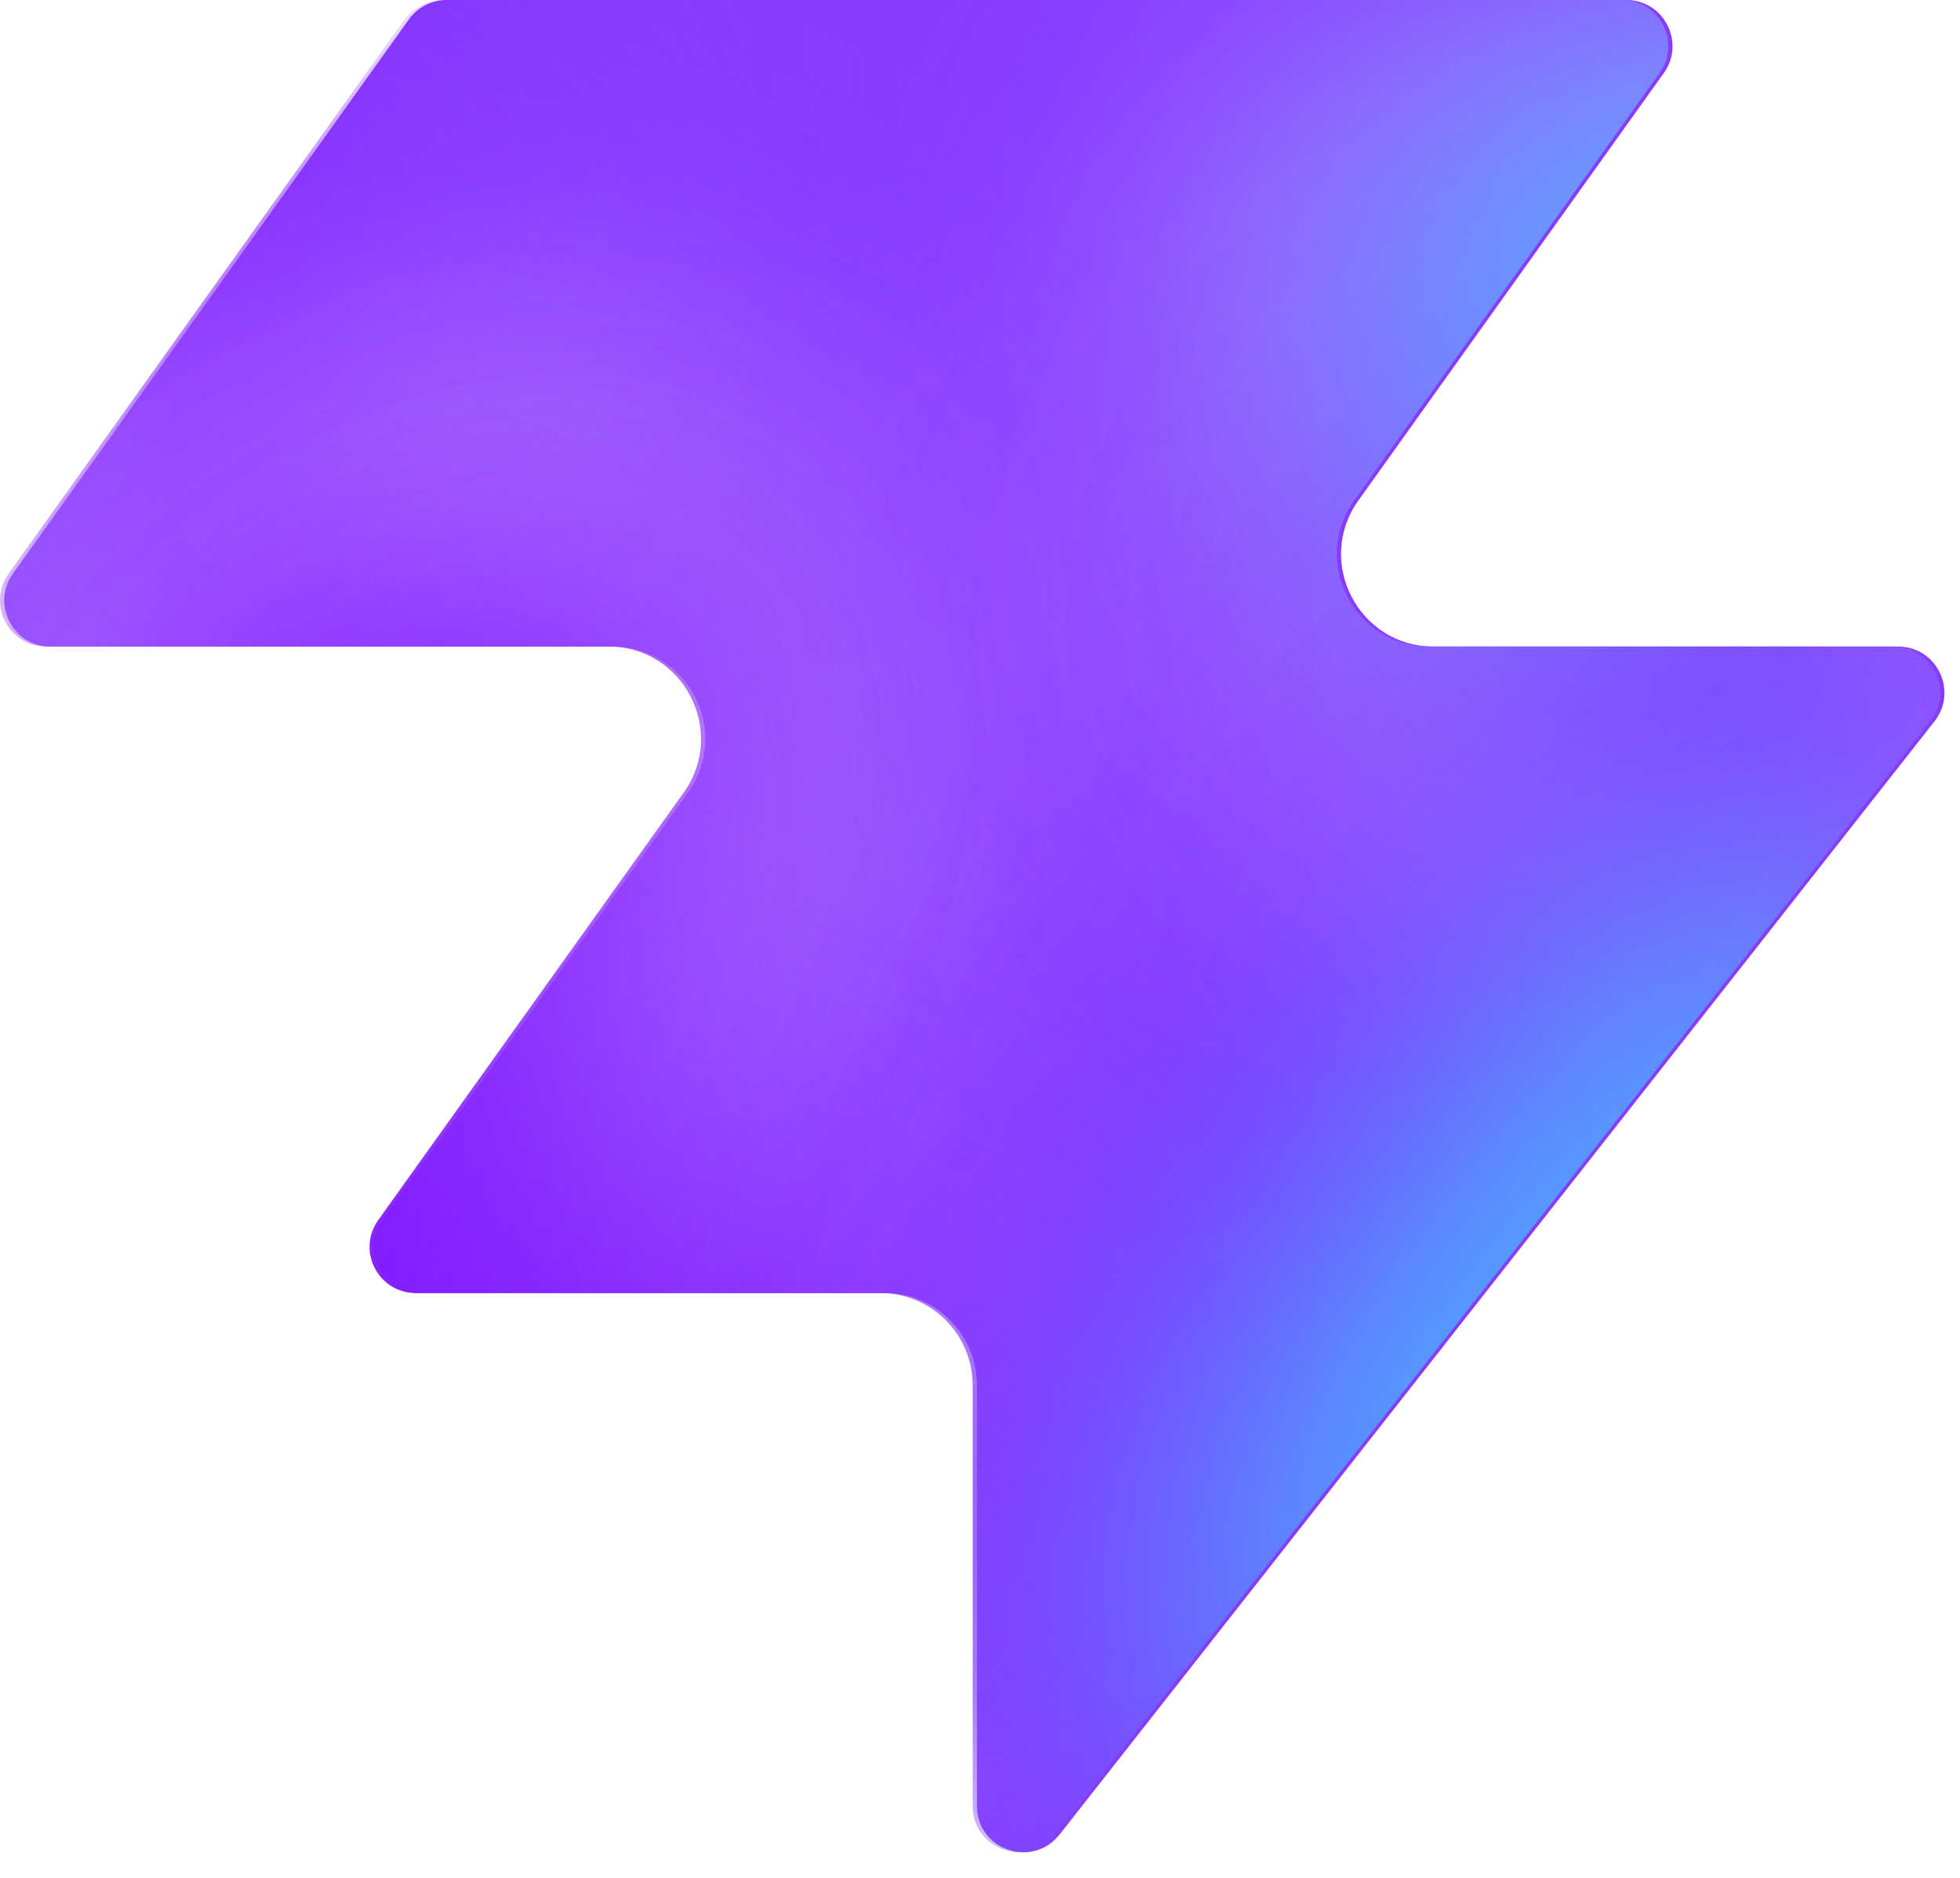
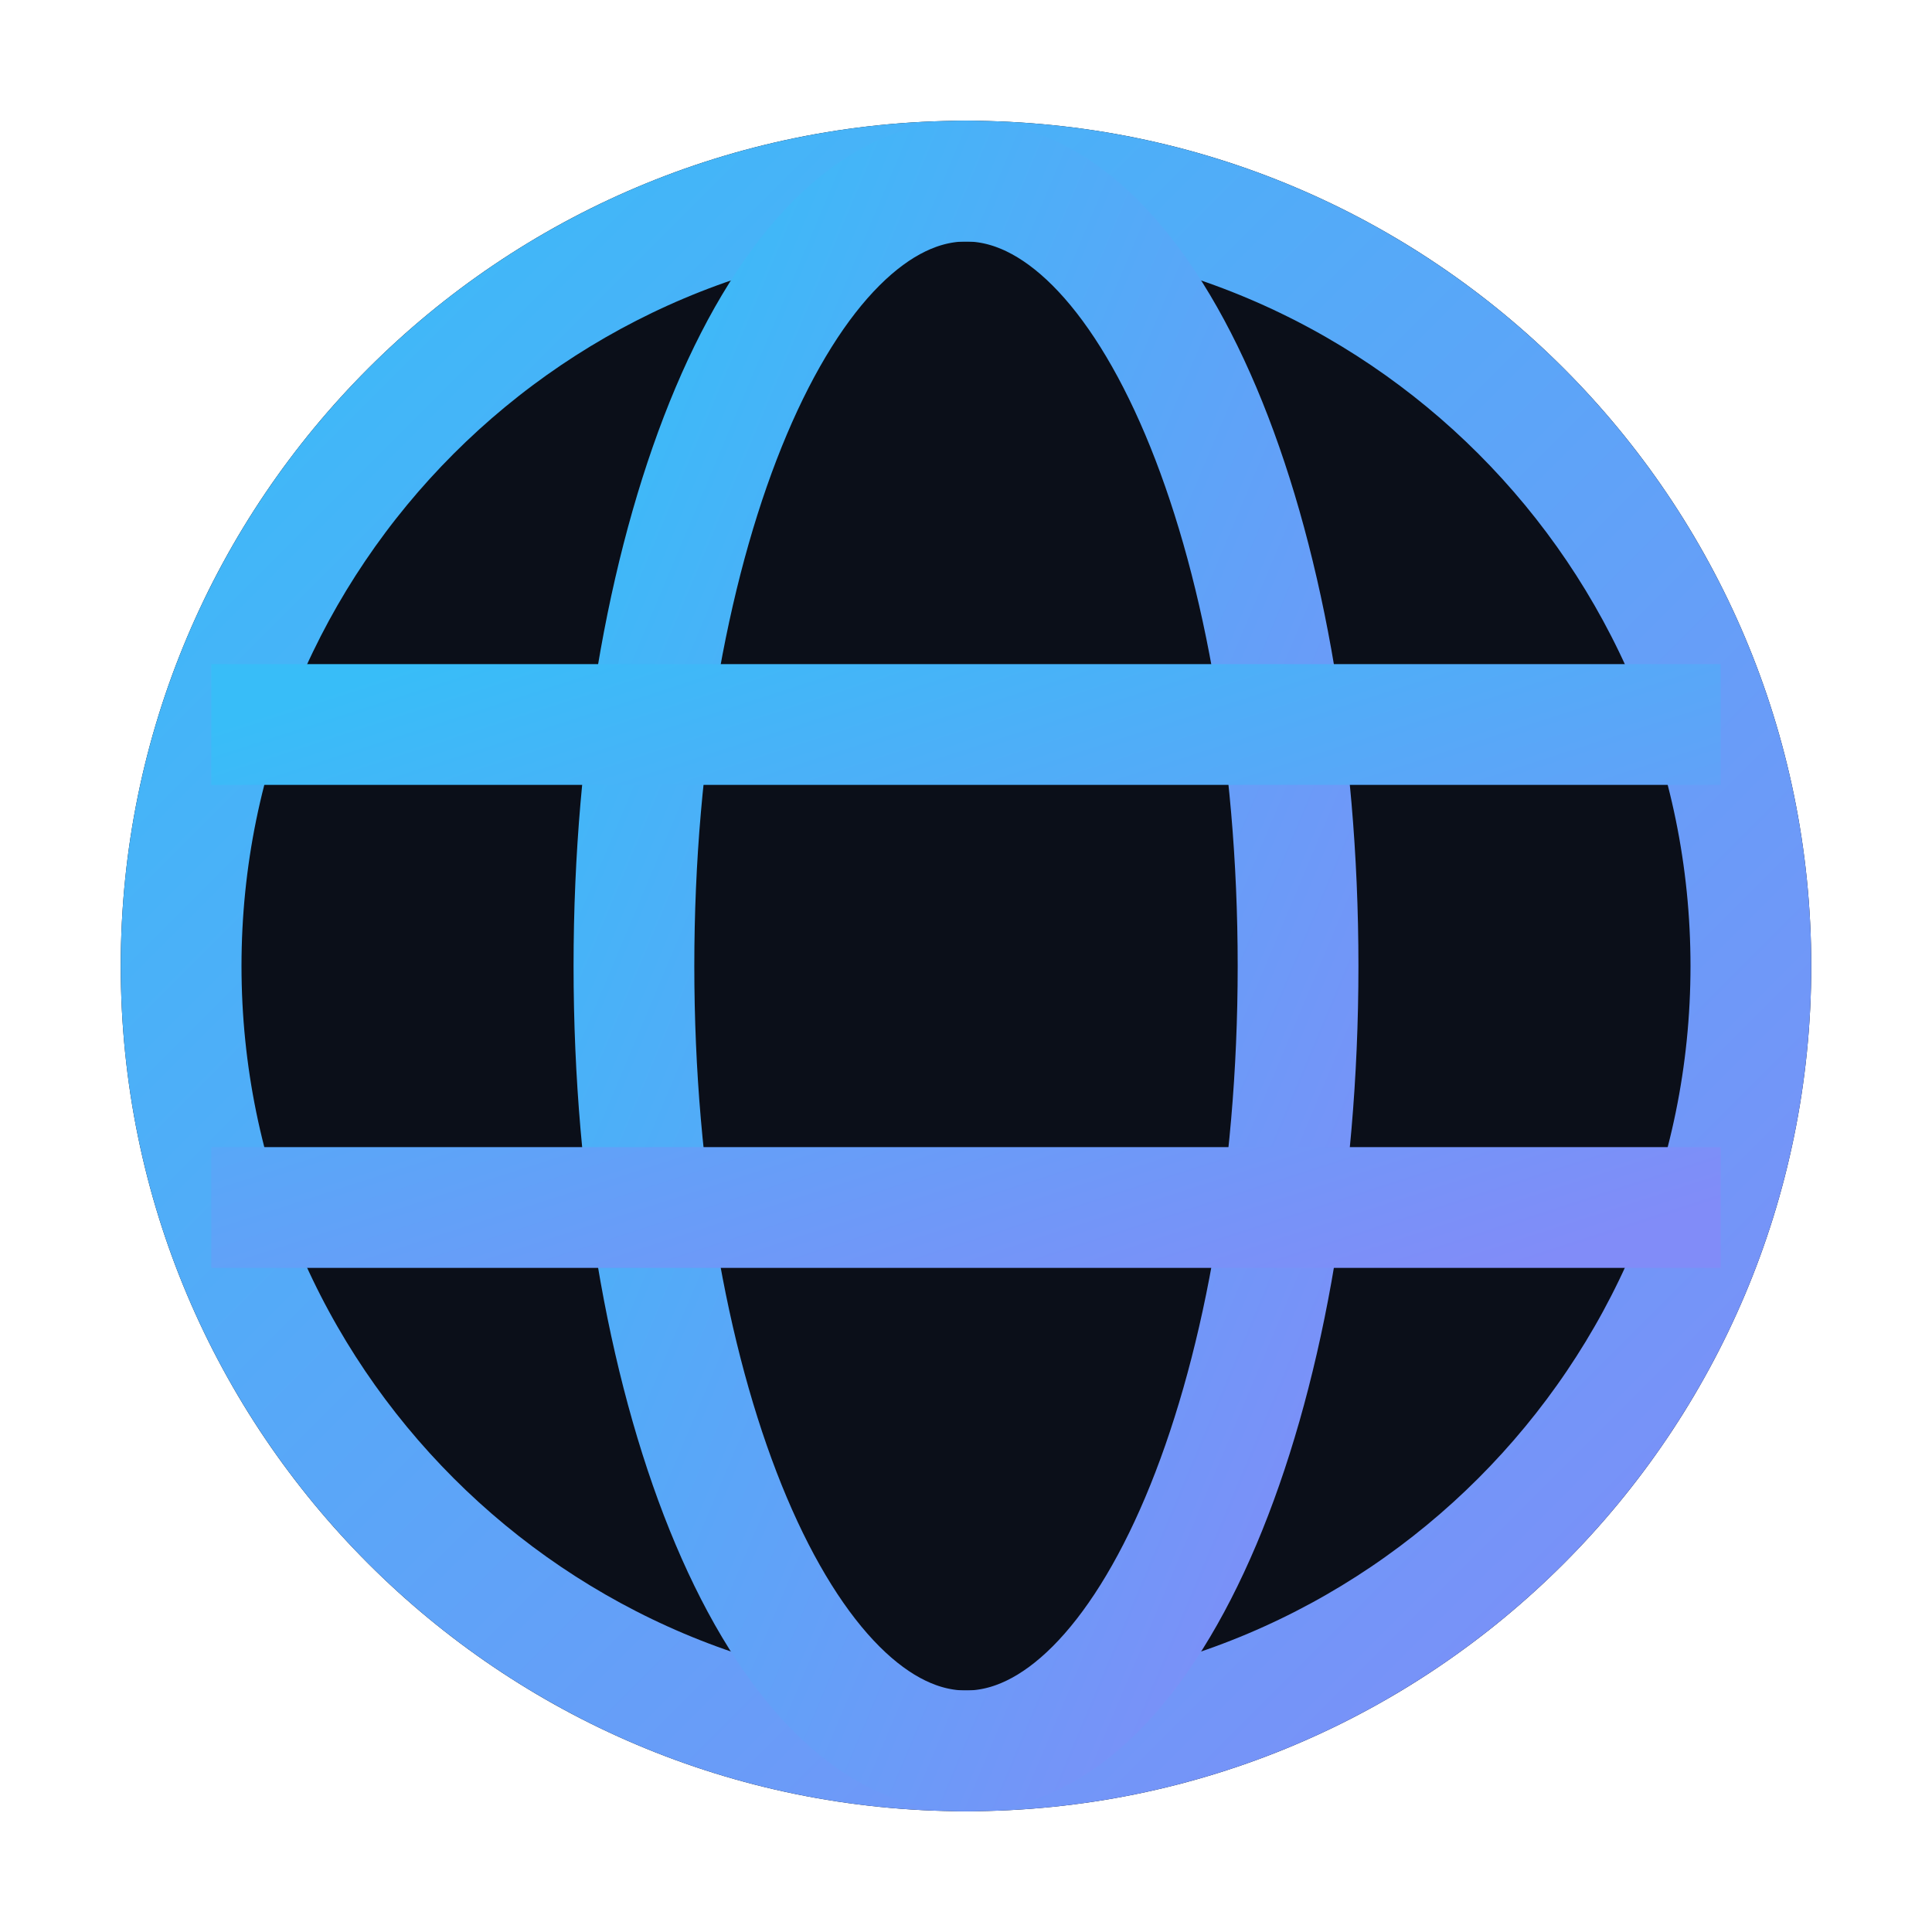
- <svg xmlns="http://www.w3.org/2000/svg" width="48" height="46" fill="none" viewBox="0 0 48 46">
-   <path fill="#863bff" d="M25.946 44.938c-.664.845-2.021.375-2.021-.698V33.937a2.26 2.26 0 0 0-2.262-2.262H10.287c-.92 0-1.456-1.04-.92-1.788l7.48-10.471c1.07-1.497 0-3.578-1.842-3.578H1.237c-.92 0-1.456-1.04-.92-1.788L10.013.474c.214-.297.556-.474.92-.474h28.894c.92 0 1.456 1.04.92 1.788l-7.48 10.471c-1.07 1.498 0 3.579 1.842 3.579h11.377c.943 0 1.473 1.088.89 1.83L25.947 44.94z" style="fill:#863bff;fill:color(display-p3 .525 .23 1);fill-opacity:1" />
-   <mask id="a" width="48" height="46" x="0" y="0" maskUnits="userSpaceOnUse" style="mask-type:alpha">
-     <path fill="#000" d="M25.842 44.938c-.664.844-2.021.375-2.021-.698V33.937a2.26 2.26 0 0 0-2.262-2.262H10.183c-.92 0-1.456-1.04-.92-1.788l7.48-10.471c1.07-1.498 0-3.579-1.842-3.579H1.133c-.92 0-1.456-1.04-.92-1.787L9.91.473c.214-.297.556-.474.92-.474h28.894c.92 0 1.456 1.04.92 1.788l-7.48 10.471c-1.07 1.498 0 3.578 1.842 3.578h11.377c.943 0 1.473 1.088.89 1.832L25.843 44.94z" style="fill:#000;fill-opacity:1" />
-   </mask>
-   <g mask="url(#a)">
-     <g filter="url(#b)">
-       <ellipse cx="5.508" cy="14.704" fill="#ede6ff" rx="5.508" ry="14.704" style="fill:#ede6ff;fill:color(display-p3 .927 .903 1);fill-opacity:1" transform="matrix(.00324 1 1 -.00324 -4.47 31.516)" />
-     </g>
-     <g filter="url(#c)">
-       <ellipse cx="10.399" cy="29.851" fill="#ede6ff" rx="10.399" ry="29.851" style="fill:#ede6ff;fill:color(display-p3 .927 .903 1);fill-opacity:1" transform="matrix(.00324 1 1 -.00324 -39.328 7.883)" />
-     </g>
-     <g filter="url(#d)">
-       <ellipse cx="5.508" cy="30.487" fill="#7e14ff" rx="5.508" ry="30.487" style="fill:#7e14ff;fill:color(display-p3 .492 .077 1);fill-opacity:1" transform="rotate(89.814 -25.913 -14.639)scale(1 -1)" />
-     </g>
-     <g filter="url(#e)">
-       <ellipse cx="5.508" cy="30.599" fill="#7e14ff" rx="5.508" ry="30.599" style="fill:#7e14ff;fill:color(display-p3 .492 .077 1);fill-opacity:1" transform="rotate(89.814 -32.644 -3.334)scale(1 -1)" />
-     </g>
-     <g filter="url(#f)">
-       <ellipse cx="5.508" cy="30.599" fill="#7e14ff" rx="5.508" ry="30.599" style="fill:#7e14ff;fill:color(display-p3 .492 .077 1);fill-opacity:1" transform="matrix(.00324 1 1 -.00324 -34.34 30.47)" />
-     </g>
-     <g filter="url(#g)">
-       <ellipse cx="14.072" cy="22.078" fill="#ede6ff" rx="14.072" ry="22.078" style="fill:#ede6ff;fill:color(display-p3 .927 .903 1);fill-opacity:1" transform="rotate(93.35 24.506 48.493)scale(-1 1)" />
-     </g>
-     <g filter="url(#h)">
-       <ellipse cx="3.47" cy="21.501" fill="#7e14ff" rx="3.47" ry="21.501" style="fill:#7e14ff;fill:color(display-p3 .492 .077 1);fill-opacity:1" transform="rotate(89.009 28.708 47.59)scale(-1 1)" />
-     </g>
-     <g filter="url(#i)">
-       <ellipse cx="3.47" cy="21.501" fill="#7e14ff" rx="3.47" ry="21.501" style="fill:#7e14ff;fill:color(display-p3 .492 .077 1);fill-opacity:1" transform="rotate(89.009 28.708 47.59)scale(-1 1)" />
-     </g>
-     <g filter="url(#j)">
-       <ellipse cx=".387" cy="8.972" fill="#7e14ff" rx="4.407" ry="29.108" style="fill:#7e14ff;fill:color(display-p3 .492 .077 1);fill-opacity:1" transform="rotate(39.51 .387 8.972)" />
-     </g>
-     <g filter="url(#k)">
-       <ellipse cx="47.523" cy="-6.092" fill="#7e14ff" rx="4.407" ry="29.108" style="fill:#7e14ff;fill:color(display-p3 .492 .077 1);fill-opacity:1" transform="rotate(37.892 47.523 -6.092)" />
-     </g>
-     <g filter="url(#l)">
-       <ellipse cx="41.412" cy="6.333" fill="#47bfff" rx="5.971" ry="9.665" style="fill:#47bfff;fill:color(display-p3 .28 .748 1);fill-opacity:1" transform="rotate(37.892 41.412 6.333)" />
-     </g>
-     <g filter="url(#m)">
-       <ellipse cx="-1.879" cy="38.332" fill="#7e14ff" rx="4.407" ry="29.108" style="fill:#7e14ff;fill:color(display-p3 .492 .077 1);fill-opacity:1" transform="rotate(37.892 -1.88 38.332)" />
-     </g>
-     <g filter="url(#n)">
-       <ellipse cx="-1.879" cy="38.332" fill="#7e14ff" rx="4.407" ry="29.108" style="fill:#7e14ff;fill:color(display-p3 .492 .077 1);fill-opacity:1" transform="rotate(37.892 -1.88 38.332)" />
-     </g>
-     <g filter="url(#o)">
-       <ellipse cx="35.651" cy="29.907" fill="#7e14ff" rx="4.407" ry="29.108" style="fill:#7e14ff;fill:color(display-p3 .492 .077 1);fill-opacity:1" transform="rotate(37.892 35.651 29.907)" />
-     </g>
-     <g filter="url(#p)">
-       <ellipse cx="38.418" cy="32.4" fill="#47bfff" rx="5.971" ry="15.297" style="fill:#47bfff;fill:color(display-p3 .28 .748 1);fill-opacity:1" transform="rotate(37.892 38.418 32.4)" />
-     </g>
+ <svg xmlns="http://www.w3.org/2000/svg" viewBox="0 0 32 32">
+   <defs>
+     <linearGradient id="g" x1="0" y1="0" x2="1" y2="1">
+       <stop offset="0" stop-color="#38bdf8" />
+       <stop offset="1" stop-color="#818cf8" />
+     </linearGradient>
+   </defs>
+   <circle cx="16" cy="16" r="14" fill="#0b0f19" />
+   <g fill="none" stroke="url(#g)" stroke-width="2">
+     <circle cx="16" cy="16" r="13" />
+     <ellipse cx="16" cy="16" rx="5.5" ry="13" />
+     <path d="M3.5 12h25M3.5 20h25" />
  </g>
-   <defs>
-     <filter id="b" width="60.045" height="41.654" x="-19.77" y="16.149" color-interpolation-filters="sRGB" filterUnits="userSpaceOnUse">
-       <feFlood flood-opacity="0" result="BackgroundImageFix" />
-       <feBlend in="SourceGraphic" in2="BackgroundImageFix" result="shape" />
-       <feGaussianBlur result="effect1_foregroundBlur_2002_17158" stdDeviation="7.659" />
-     </filter>
-     <filter id="c" width="90.34" height="51.437" x="-54.613" y="-7.533" color-interpolation-filters="sRGB" filterUnits="userSpaceOnUse">
-       <feFlood flood-opacity="0" result="BackgroundImageFix" />
-       <feBlend in="SourceGraphic" in2="BackgroundImageFix" result="shape" />
-       <feGaussianBlur result="effect1_foregroundBlur_2002_17158" stdDeviation="7.659" />
-     </filter>
-     <filter id="d" width="79.355" height="29.4" x="-49.64" y="2.03" color-interpolation-filters="sRGB" filterUnits="userSpaceOnUse">
-       <feFlood flood-opacity="0" result="BackgroundImageFix" />
-       <feBlend in="SourceGraphic" in2="BackgroundImageFix" result="shape" />
-       <feGaussianBlur result="effect1_foregroundBlur_2002_17158" stdDeviation="4.596" />
-     </filter>
-     <filter id="e" width="79.579" height="29.4" x="-45.045" y="20.029" color-interpolation-filters="sRGB" filterUnits="userSpaceOnUse">
-       <feFlood flood-opacity="0" result="BackgroundImageFix" />
-       <feBlend in="SourceGraphic" in2="BackgroundImageFix" result="shape" />
-       <feGaussianBlur result="effect1_foregroundBlur_2002_17158" stdDeviation="4.596" />
-     </filter>
-     <filter id="f" width="79.579" height="29.4" x="-43.513" y="21.178" color-interpolation-filters="sRGB" filterUnits="userSpaceOnUse">
-       <feFlood flood-opacity="0" result="BackgroundImageFix" />
-       <feBlend in="SourceGraphic" in2="BackgroundImageFix" result="shape" />
-       <feGaussianBlur result="effect1_foregroundBlur_2002_17158" stdDeviation="4.596" />
-     </filter>
-     <filter id="g" width="74.749" height="58.852" x="15.756" y="-17.901" color-interpolation-filters="sRGB" filterUnits="userSpaceOnUse">
-       <feFlood flood-opacity="0" result="BackgroundImageFix" />
-       <feBlend in="SourceGraphic" in2="BackgroundImageFix" result="shape" />
-       <feGaussianBlur result="effect1_foregroundBlur_2002_17158" stdDeviation="7.659" />
-     </filter>
-     <filter id="h" width="61.377" height="25.362" x="23.548" y="2.284" color-interpolation-filters="sRGB" filterUnits="userSpaceOnUse">
-       <feFlood flood-opacity="0" result="BackgroundImageFix" />
-       <feBlend in="SourceGraphic" in2="BackgroundImageFix" result="shape" />
-       <feGaussianBlur result="effect1_foregroundBlur_2002_17158" stdDeviation="4.596" />
-     </filter>
-     <filter id="i" width="61.377" height="25.362" x="23.548" y="2.284" color-interpolation-filters="sRGB" filterUnits="userSpaceOnUse">
-       <feFlood flood-opacity="0" result="BackgroundImageFix" />
-       <feBlend in="SourceGraphic" in2="BackgroundImageFix" result="shape" />
-       <feGaussianBlur result="effect1_foregroundBlur_2002_17158" stdDeviation="4.596" />
-     </filter>
-     <filter id="j" width="56.045" height="63.649" x="-27.636" y="-22.853" color-interpolation-filters="sRGB" filterUnits="userSpaceOnUse">
-       <feFlood flood-opacity="0" result="BackgroundImageFix" />
-       <feBlend in="SourceGraphic" in2="BackgroundImageFix" result="shape" />
-       <feGaussianBlur result="effect1_foregroundBlur_2002_17158" stdDeviation="4.596" />
-     </filter>
-     <filter id="k" width="54.814" height="64.646" x="20.116" y="-38.415" color-interpolation-filters="sRGB" filterUnits="userSpaceOnUse">
-       <feFlood flood-opacity="0" result="BackgroundImageFix" />
-       <feBlend in="SourceGraphic" in2="BackgroundImageFix" result="shape" />
-       <feGaussianBlur result="effect1_foregroundBlur_2002_17158" stdDeviation="4.596" />
-     </filter>
-     <filter id="l" width="33.541" height="35.313" x="24.641" y="-11.323" color-interpolation-filters="sRGB" filterUnits="userSpaceOnUse">
-       <feFlood flood-opacity="0" result="BackgroundImageFix" />
-       <feBlend in="SourceGraphic" in2="BackgroundImageFix" result="shape" />
-       <feGaussianBlur result="effect1_foregroundBlur_2002_17158" stdDeviation="4.596" />
-     </filter>
-     <filter id="m" width="54.814" height="64.646" x="-29.286" y="6.009" color-interpolation-filters="sRGB" filterUnits="userSpaceOnUse">
-       <feFlood flood-opacity="0" result="BackgroundImageFix" />
-       <feBlend in="SourceGraphic" in2="BackgroundImageFix" result="shape" />
-       <feGaussianBlur result="effect1_foregroundBlur_2002_17158" stdDeviation="4.596" />
-     </filter>
-     <filter id="n" width="54.814" height="64.646" x="-29.286" y="6.009" color-interpolation-filters="sRGB" filterUnits="userSpaceOnUse">
-       <feFlood flood-opacity="0" result="BackgroundImageFix" />
-       <feBlend in="SourceGraphic" in2="BackgroundImageFix" result="shape" />
-       <feGaussianBlur result="effect1_foregroundBlur_2002_17158" stdDeviation="4.596" />
-     </filter>
-     <filter id="o" width="54.814" height="64.646" x="8.244" y="-2.416" color-interpolation-filters="sRGB" filterUnits="userSpaceOnUse">
-       <feFlood flood-opacity="0" result="BackgroundImageFix" />
-       <feBlend in="SourceGraphic" in2="BackgroundImageFix" result="shape" />
-       <feGaussianBlur result="effect1_foregroundBlur_2002_17158" stdDeviation="4.596" />
-     </filter>
-     <filter id="p" width="39.409" height="43.623" x="18.713" y="10.588" color-interpolation-filters="sRGB" filterUnits="userSpaceOnUse">
-       <feFlood flood-opacity="0" result="BackgroundImageFix" />
-       <feBlend in="SourceGraphic" in2="BackgroundImageFix" result="shape" />
-       <feGaussianBlur result="effect1_foregroundBlur_2002_17158" stdDeviation="4.596" />
-     </filter>
-   </defs>
</svg>
